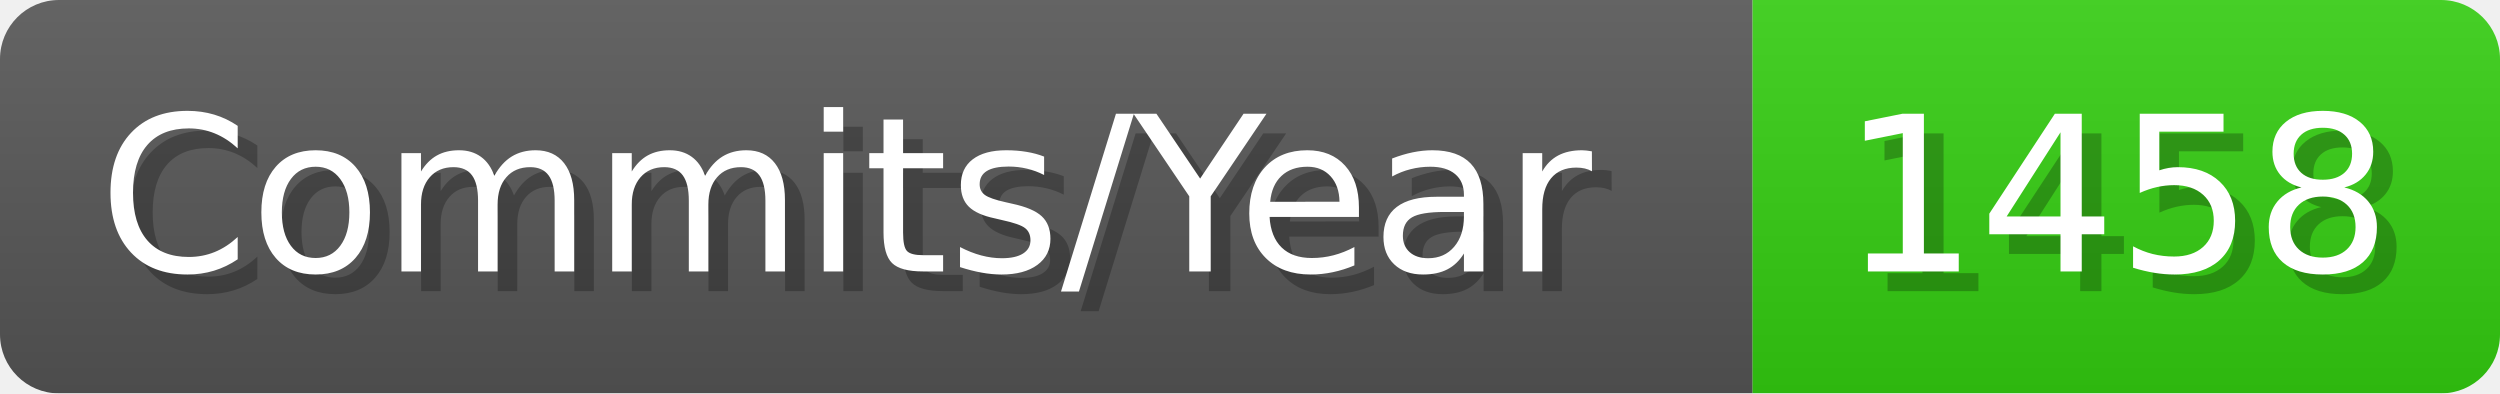
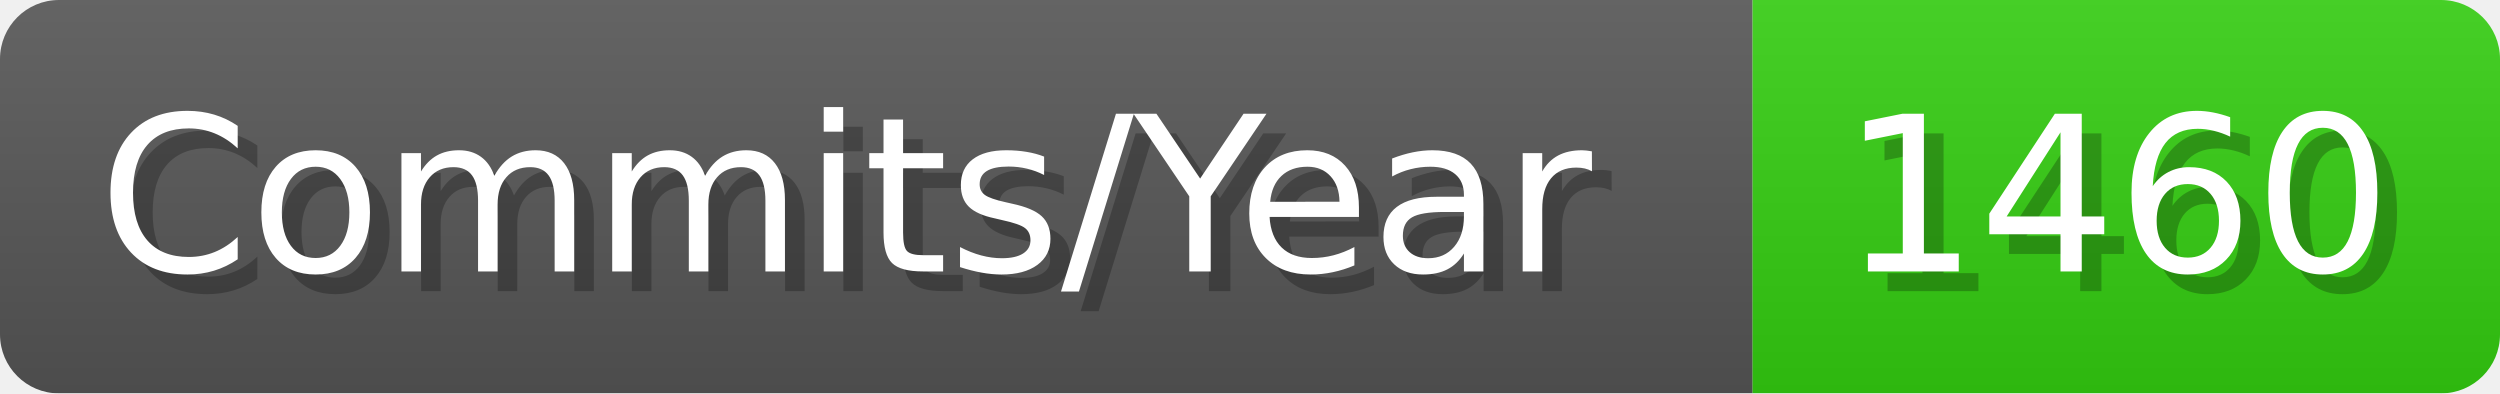
- <svg xmlns="http://www.w3.org/2000/svg" width="127.1" height="20" viewBox="0 0 1271 200" role="img" aria-label="Commits/Year: 1458">
+ <svg xmlns="http://www.w3.org/2000/svg" width="127.1" height="20" viewBox="0 0 1271 200" role="img" aria-label="Commits/Year: 1460">
  <linearGradient id="aUPdi" x2="0" y2="100%">
    <stop offset="0" stop-opacity=".1" stop-color="#EEE" />
    <stop offset="1" stop-opacity=".1" />
  </linearGradient>
  <mask id="WfAiQ">
    <rect width="1271" height="200" rx="30" fill="#FFF" />
  </mask>
  <g mask="url(#WfAiQ)">
    <rect width="891" height="200" fill="#555" />
    <rect width="380" height="200" fill="#3C1" x="891" />
    <rect width="1271" height="200" fill="url(#aUPdi)" />
  </g>
  <g aria-hidden="true" fill="#fff" text-anchor="start" font-family="Verdana,DejaVu Sans,sans-serif" font-size="110">
    <text x="60" y="148" textLength="791" fill="#000" opacity="0.25">Commits/Year</text>
    <text x="50" y="138" textLength="791">Commits/Year</text>
-     <text x="946" y="148" textLength="280" fill="#000" opacity="0.25">1458</text>
-     <text x="936" y="138" textLength="280">1458</text>
+     <text x="946" y="148" textLength="280" fill="#000" opacity="0.25">1460</text>
+     <text x="936" y="138" textLength="280">1460</text>
  </g>
</svg>
